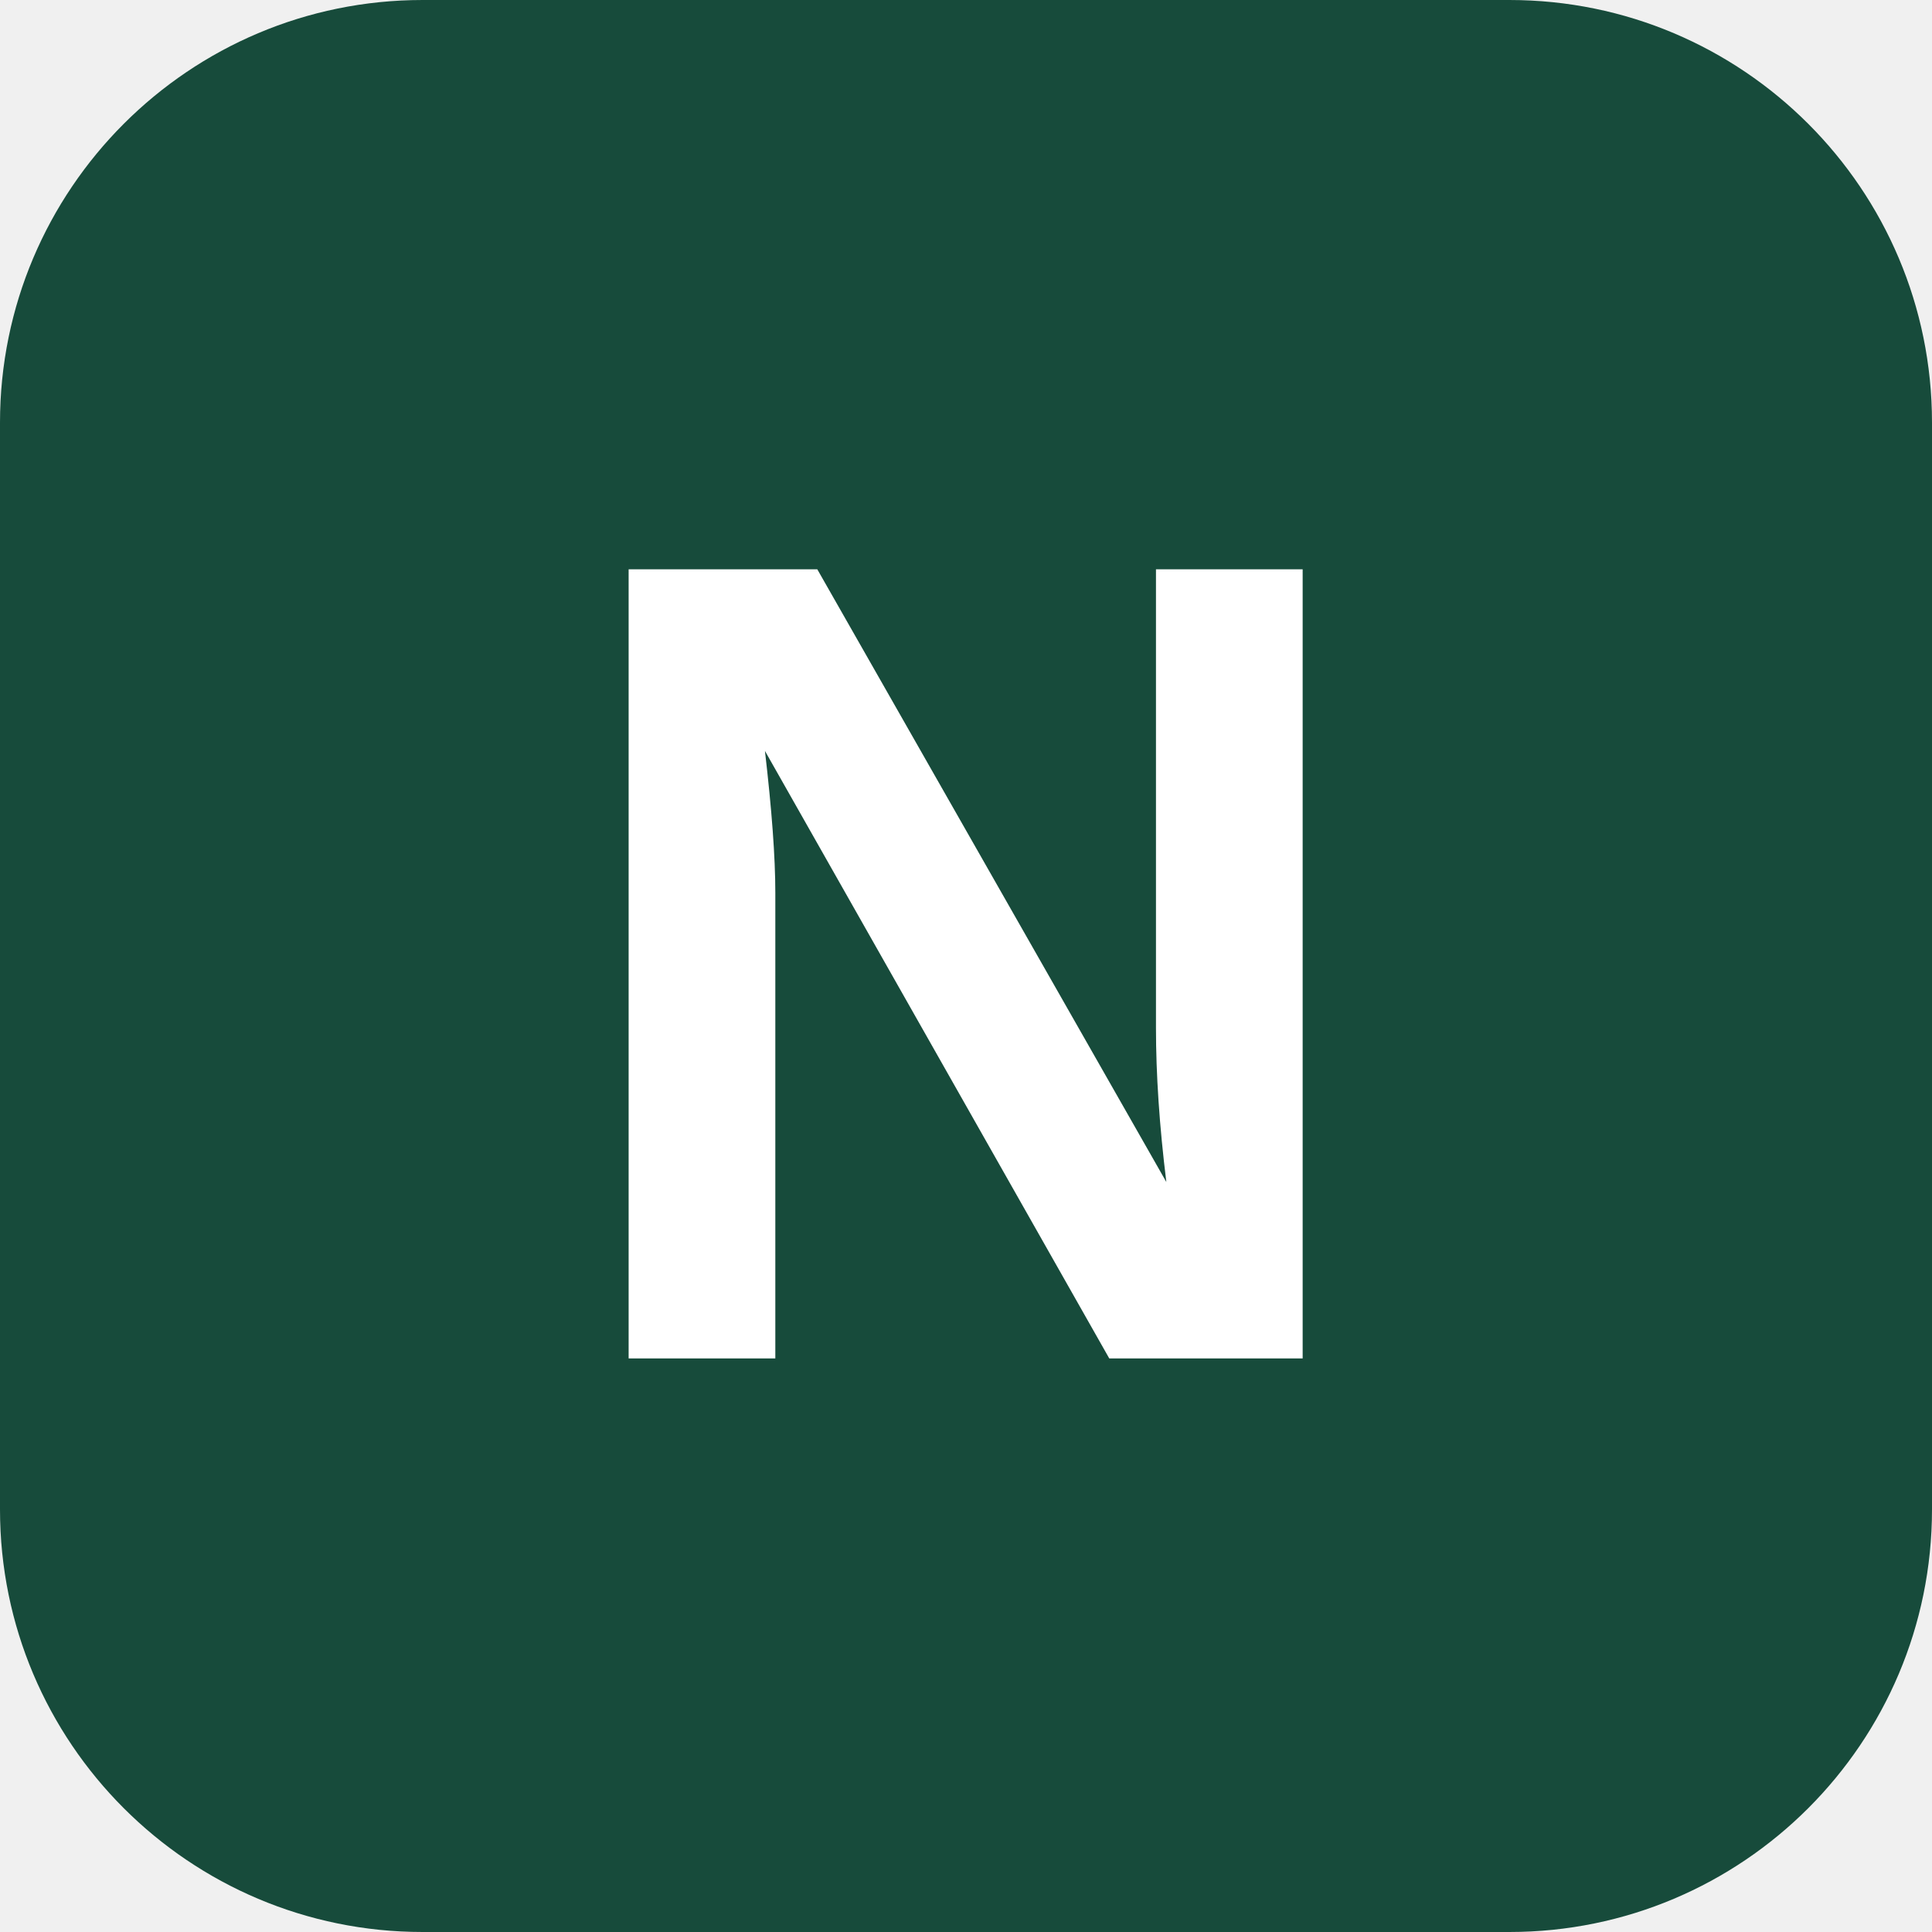
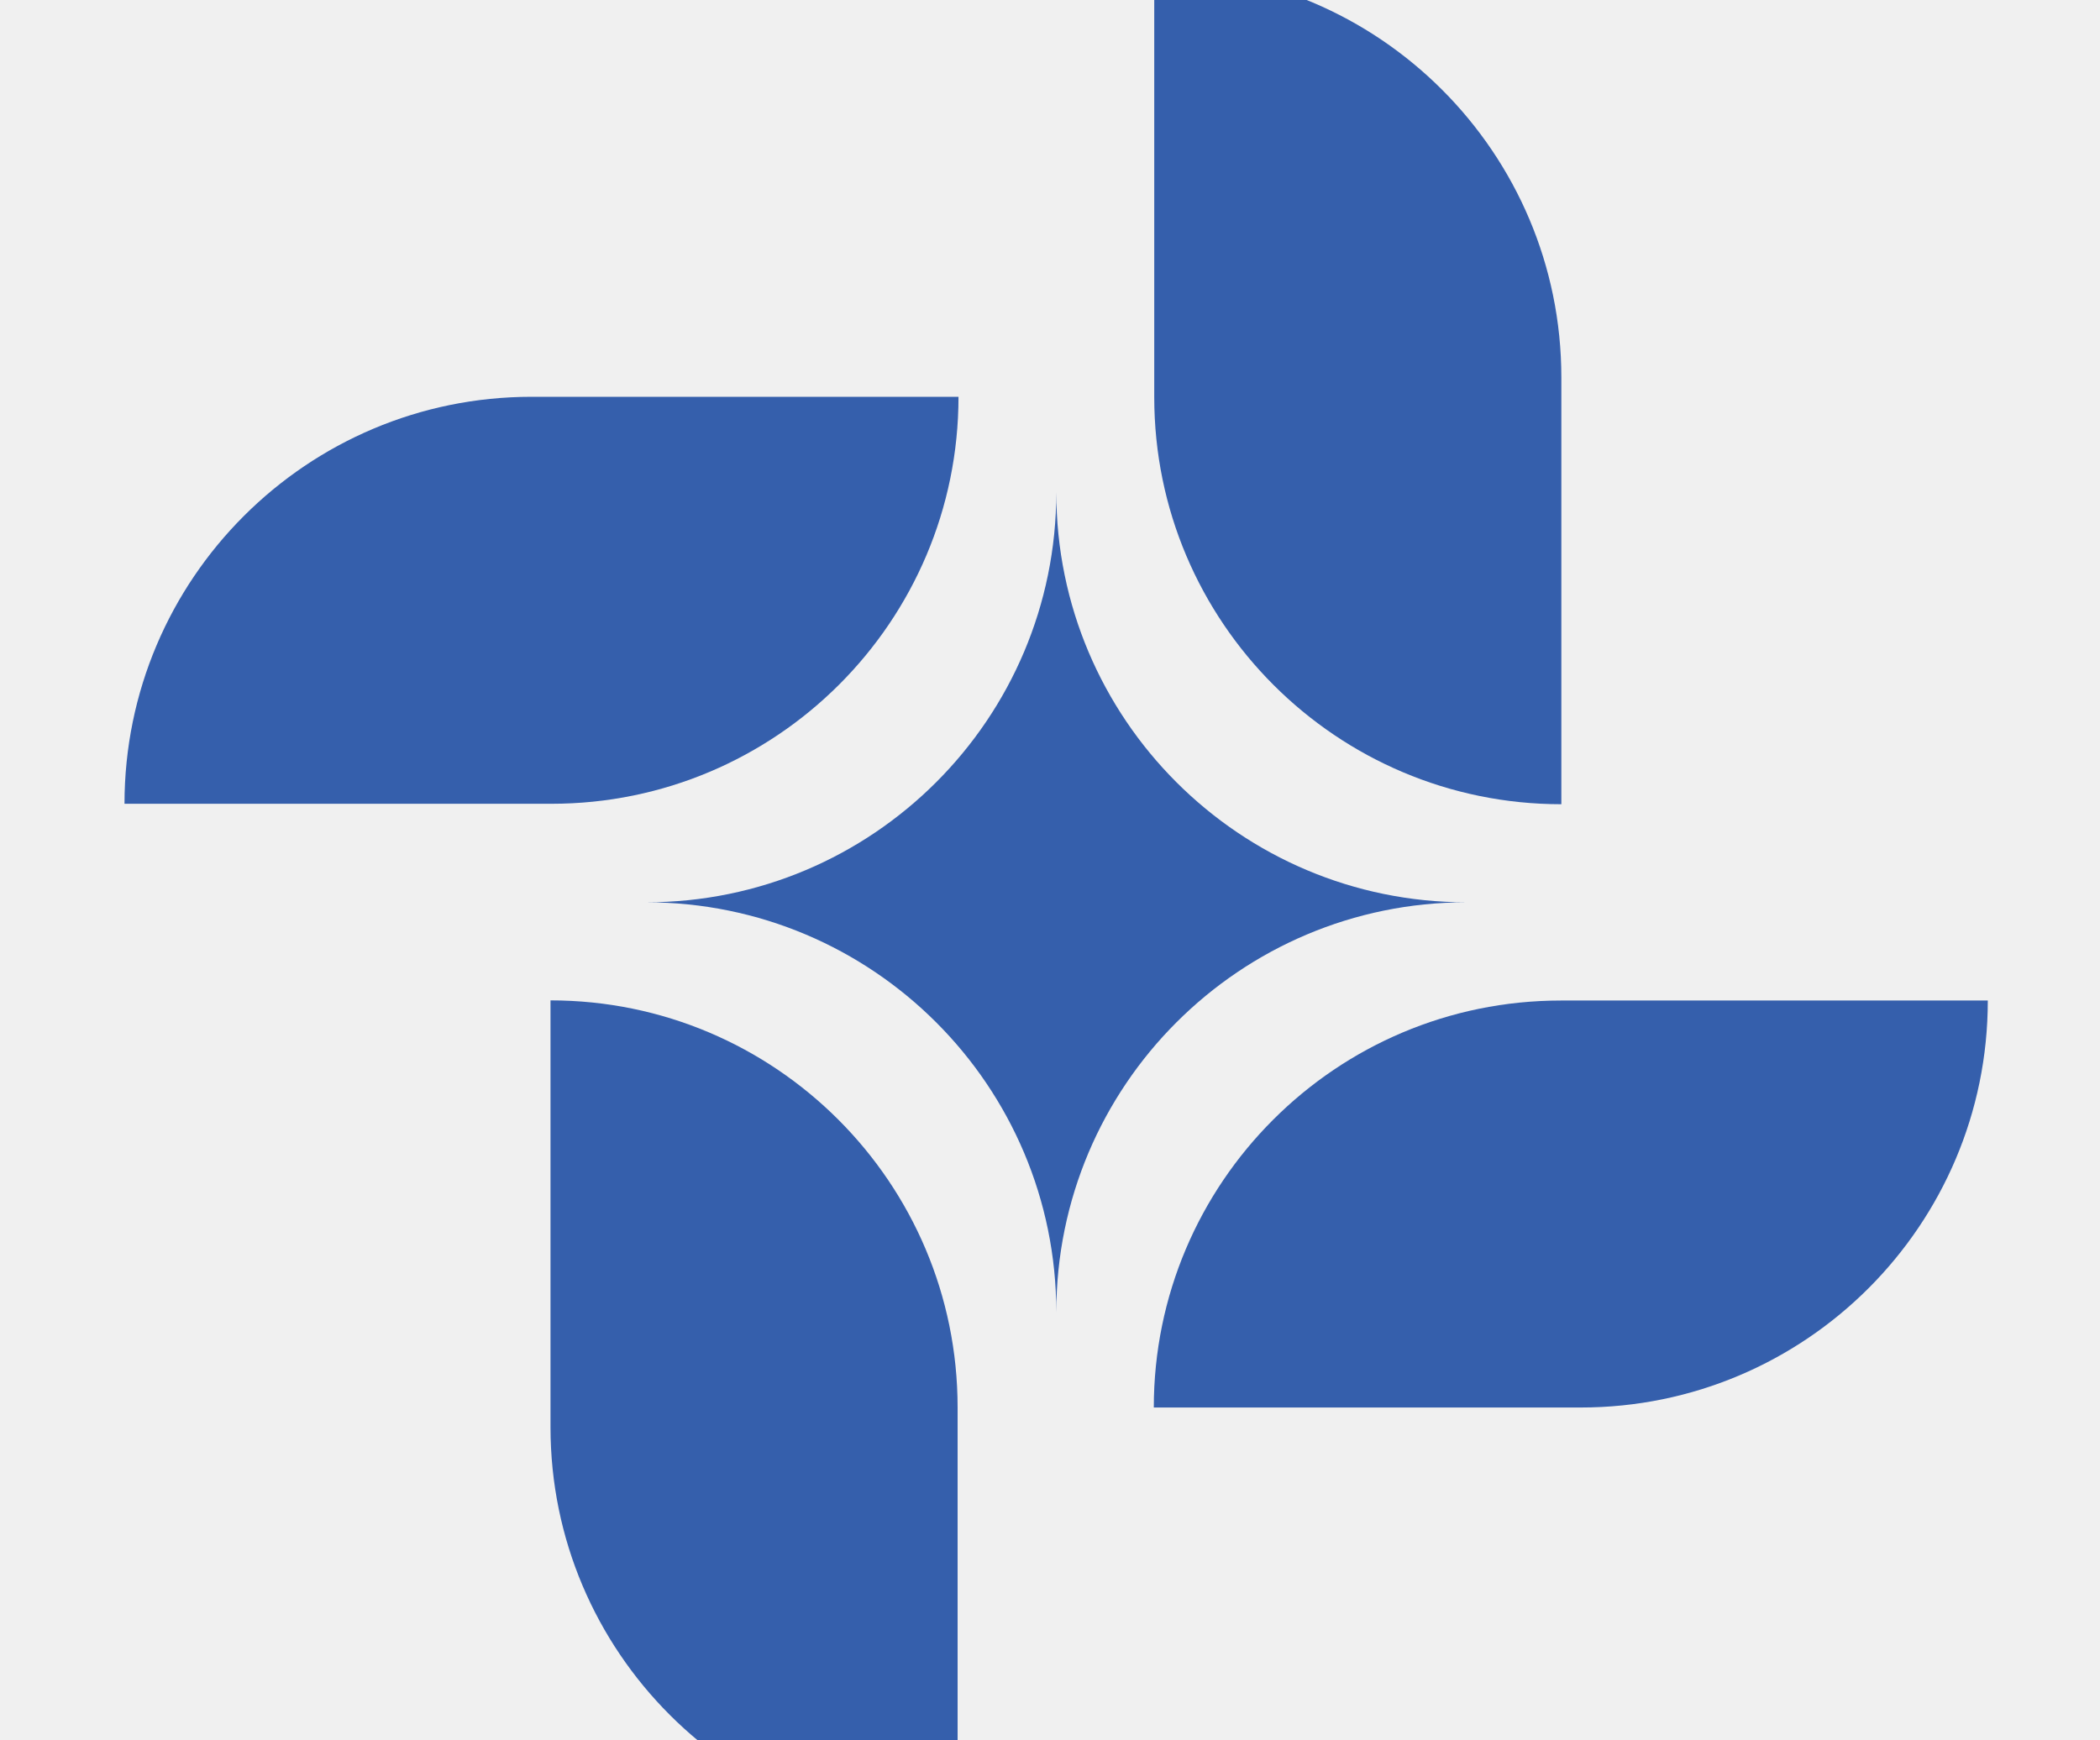
- <svg xmlns="http://www.w3.org/2000/svg" viewBox="0 0 64 64">
-   <rect width="64" height="64" rx="14" fill="#174b3b" />
-   <text x="32" y="45" text-anchor="middle" font-family="Helvetica Neue,Arial,sans-serif" font-size="38" font-weight="700" fill="#ffffff">N</text>
+ <svg xmlns="http://www.w3.org/2000/svg" viewBox="28 43 140 116">
+   <defs>
+     <style>
+       .cls-1 {
+         fill: #355fac;
+       }
+     </style>
+   </defs>
+   <g>
+     <path class="cls-1" d="M98.42,130.51c0-15.1-12.24-27.34-27.34-27.34,15.1,0,27.34-12.24,27.34-27.34,0,15.1,12.24,27.34,27.34,27.34-15.1,0-27.34,12.24-27.34,27.34Z" />
+     <path class="cls-1" d="M77.61,123.95h28.46c0,14.98-12.16,27.14-27.14,27.14h-28.46c0-14.98,12.16-27.14,27.14-27.14Z" transform="translate(215.79 59.24) rotate(90)" />
+     <path class="cls-1" d="M132.06,109.72h28.46c0,14.98-12.16,27.14-27.14,27.14h-28.46c0-14.98,12.16-27.14,27.14-27.14Z" />
+     <path class="cls-1" d="M117.85,55.26h28.46c0,14.98-12.16,27.14-27.14,27.14h-28.46c0-14.98,12.16-27.14,27.14-27.14Z" transform="translate(49.69 187.34) rotate(-90)" />
+     <path class="cls-1" d="M63.44,69.46h28.46c0,14.98-12.16,27.14-27.14,27.14h-28.46c0-14.98,12.16-27.14,27.14-27.14Z" />
+   </g>
</svg>
